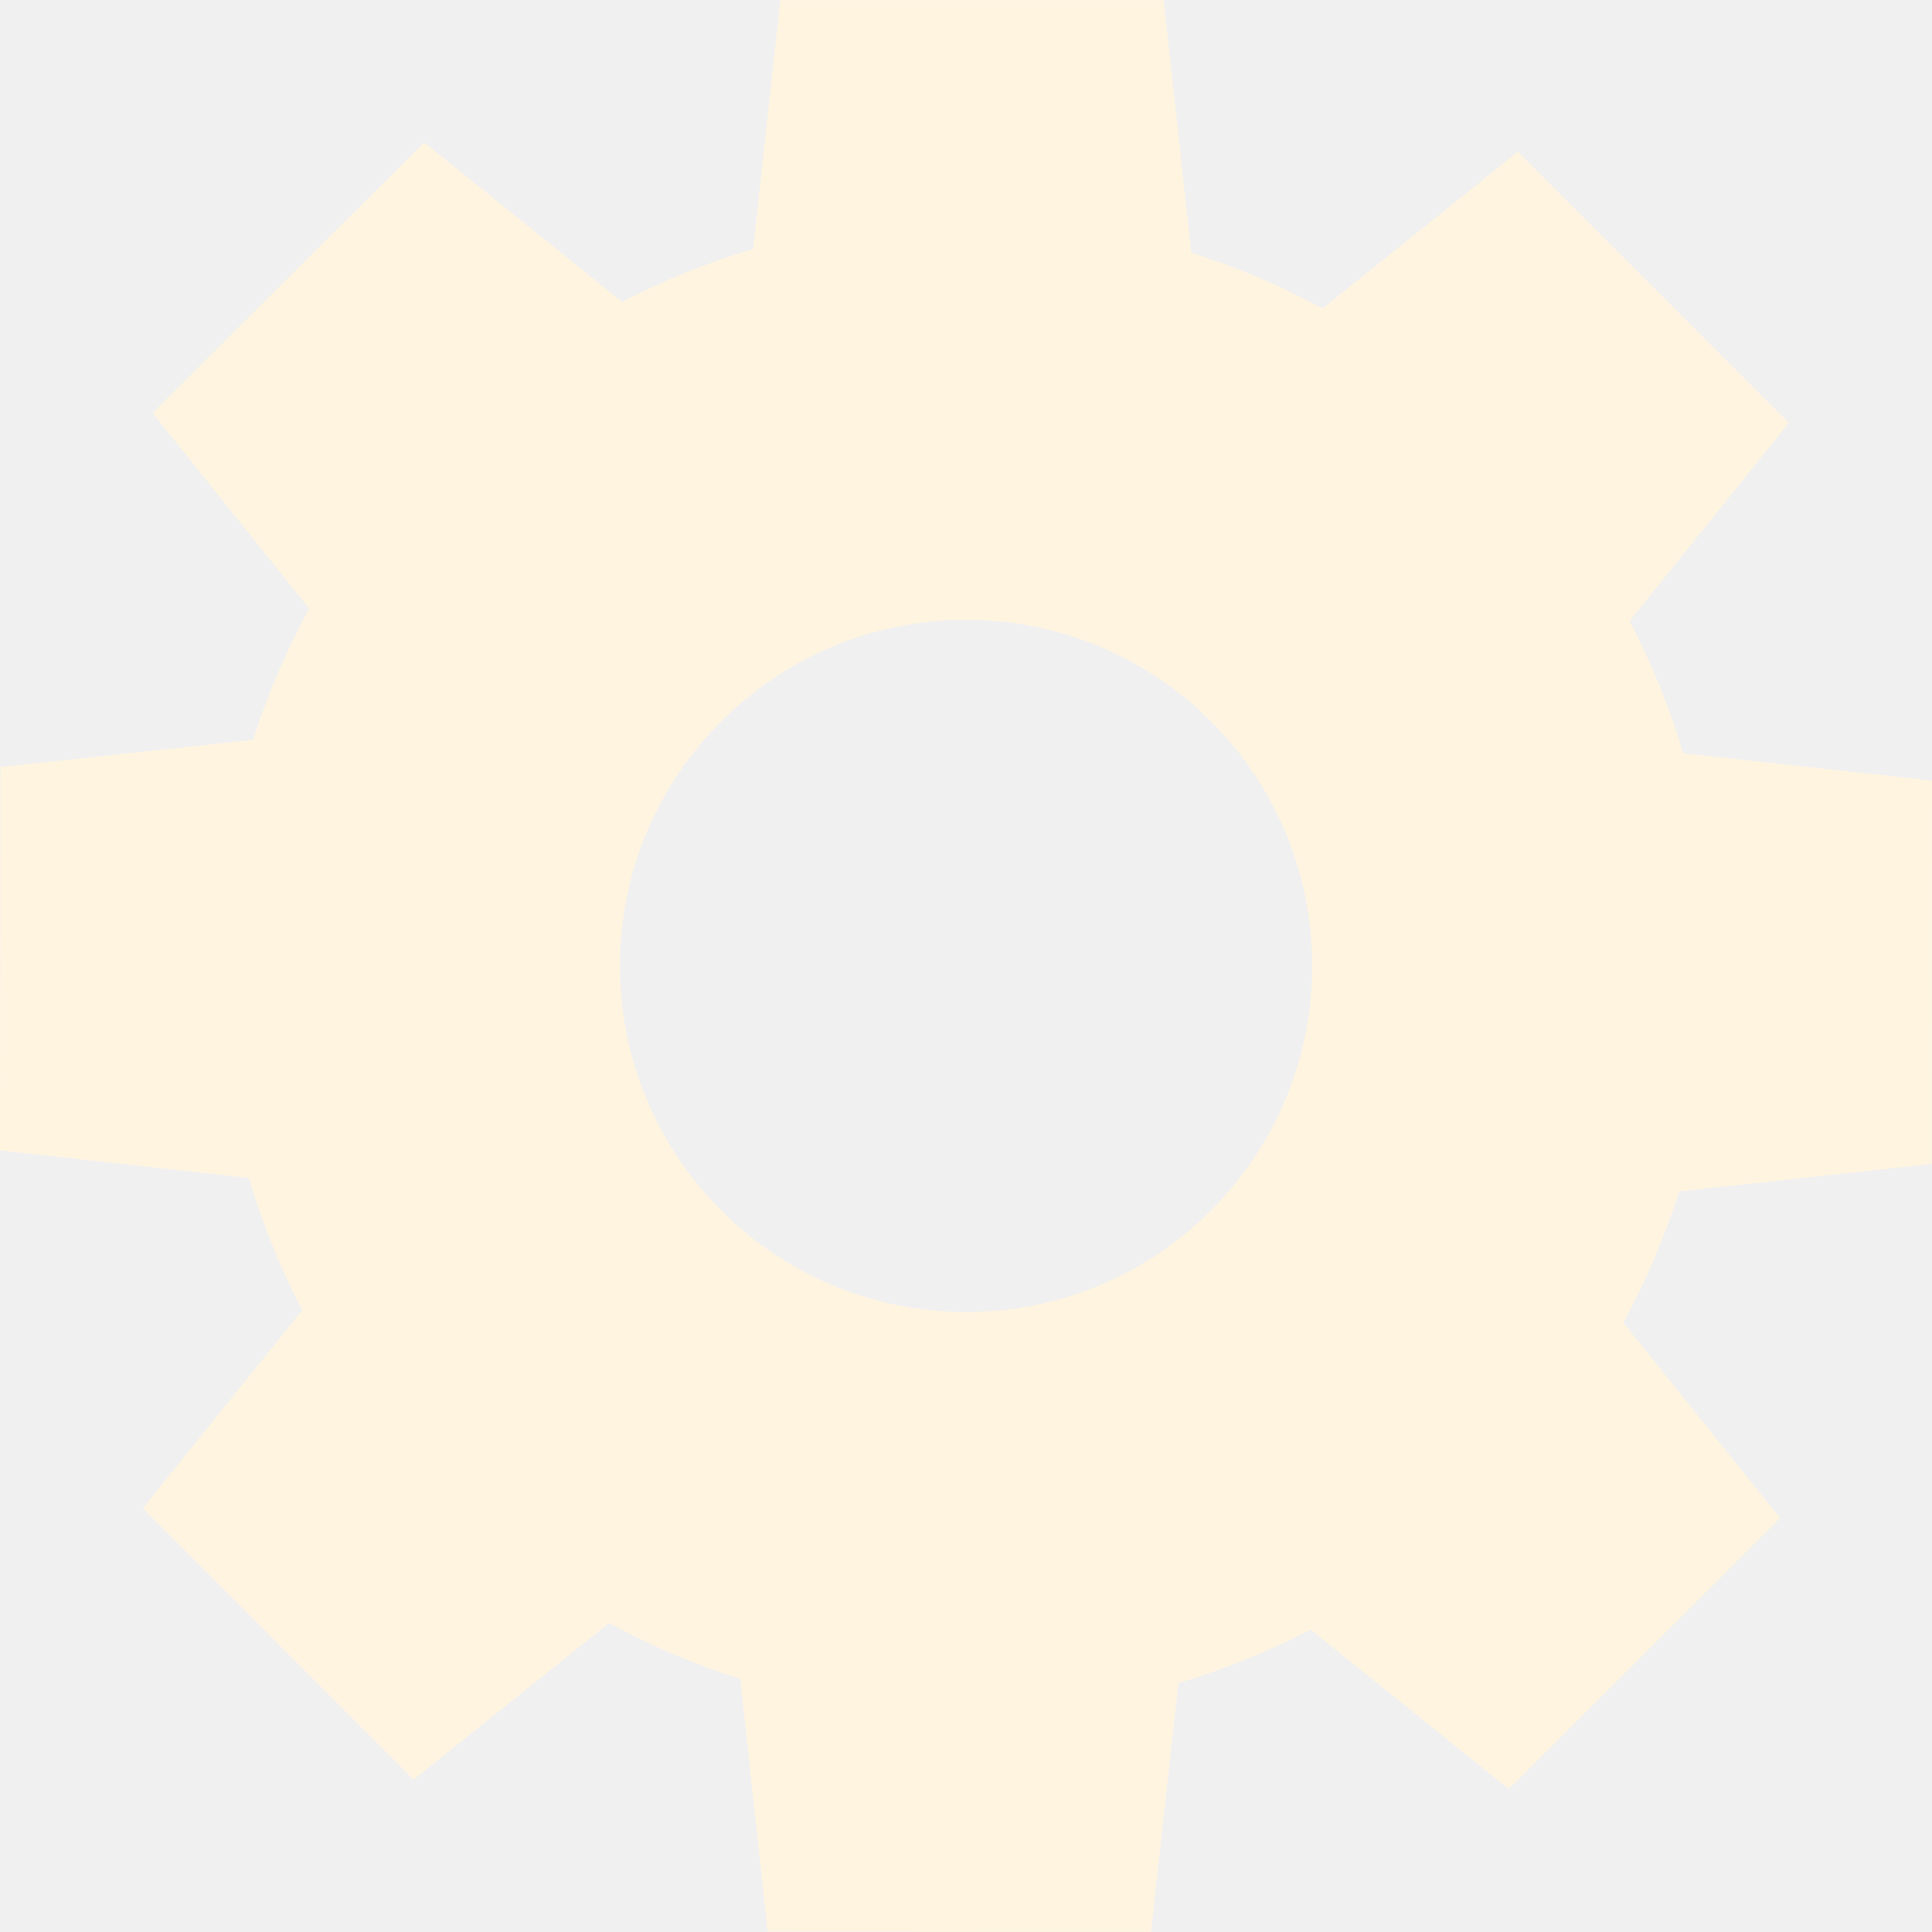
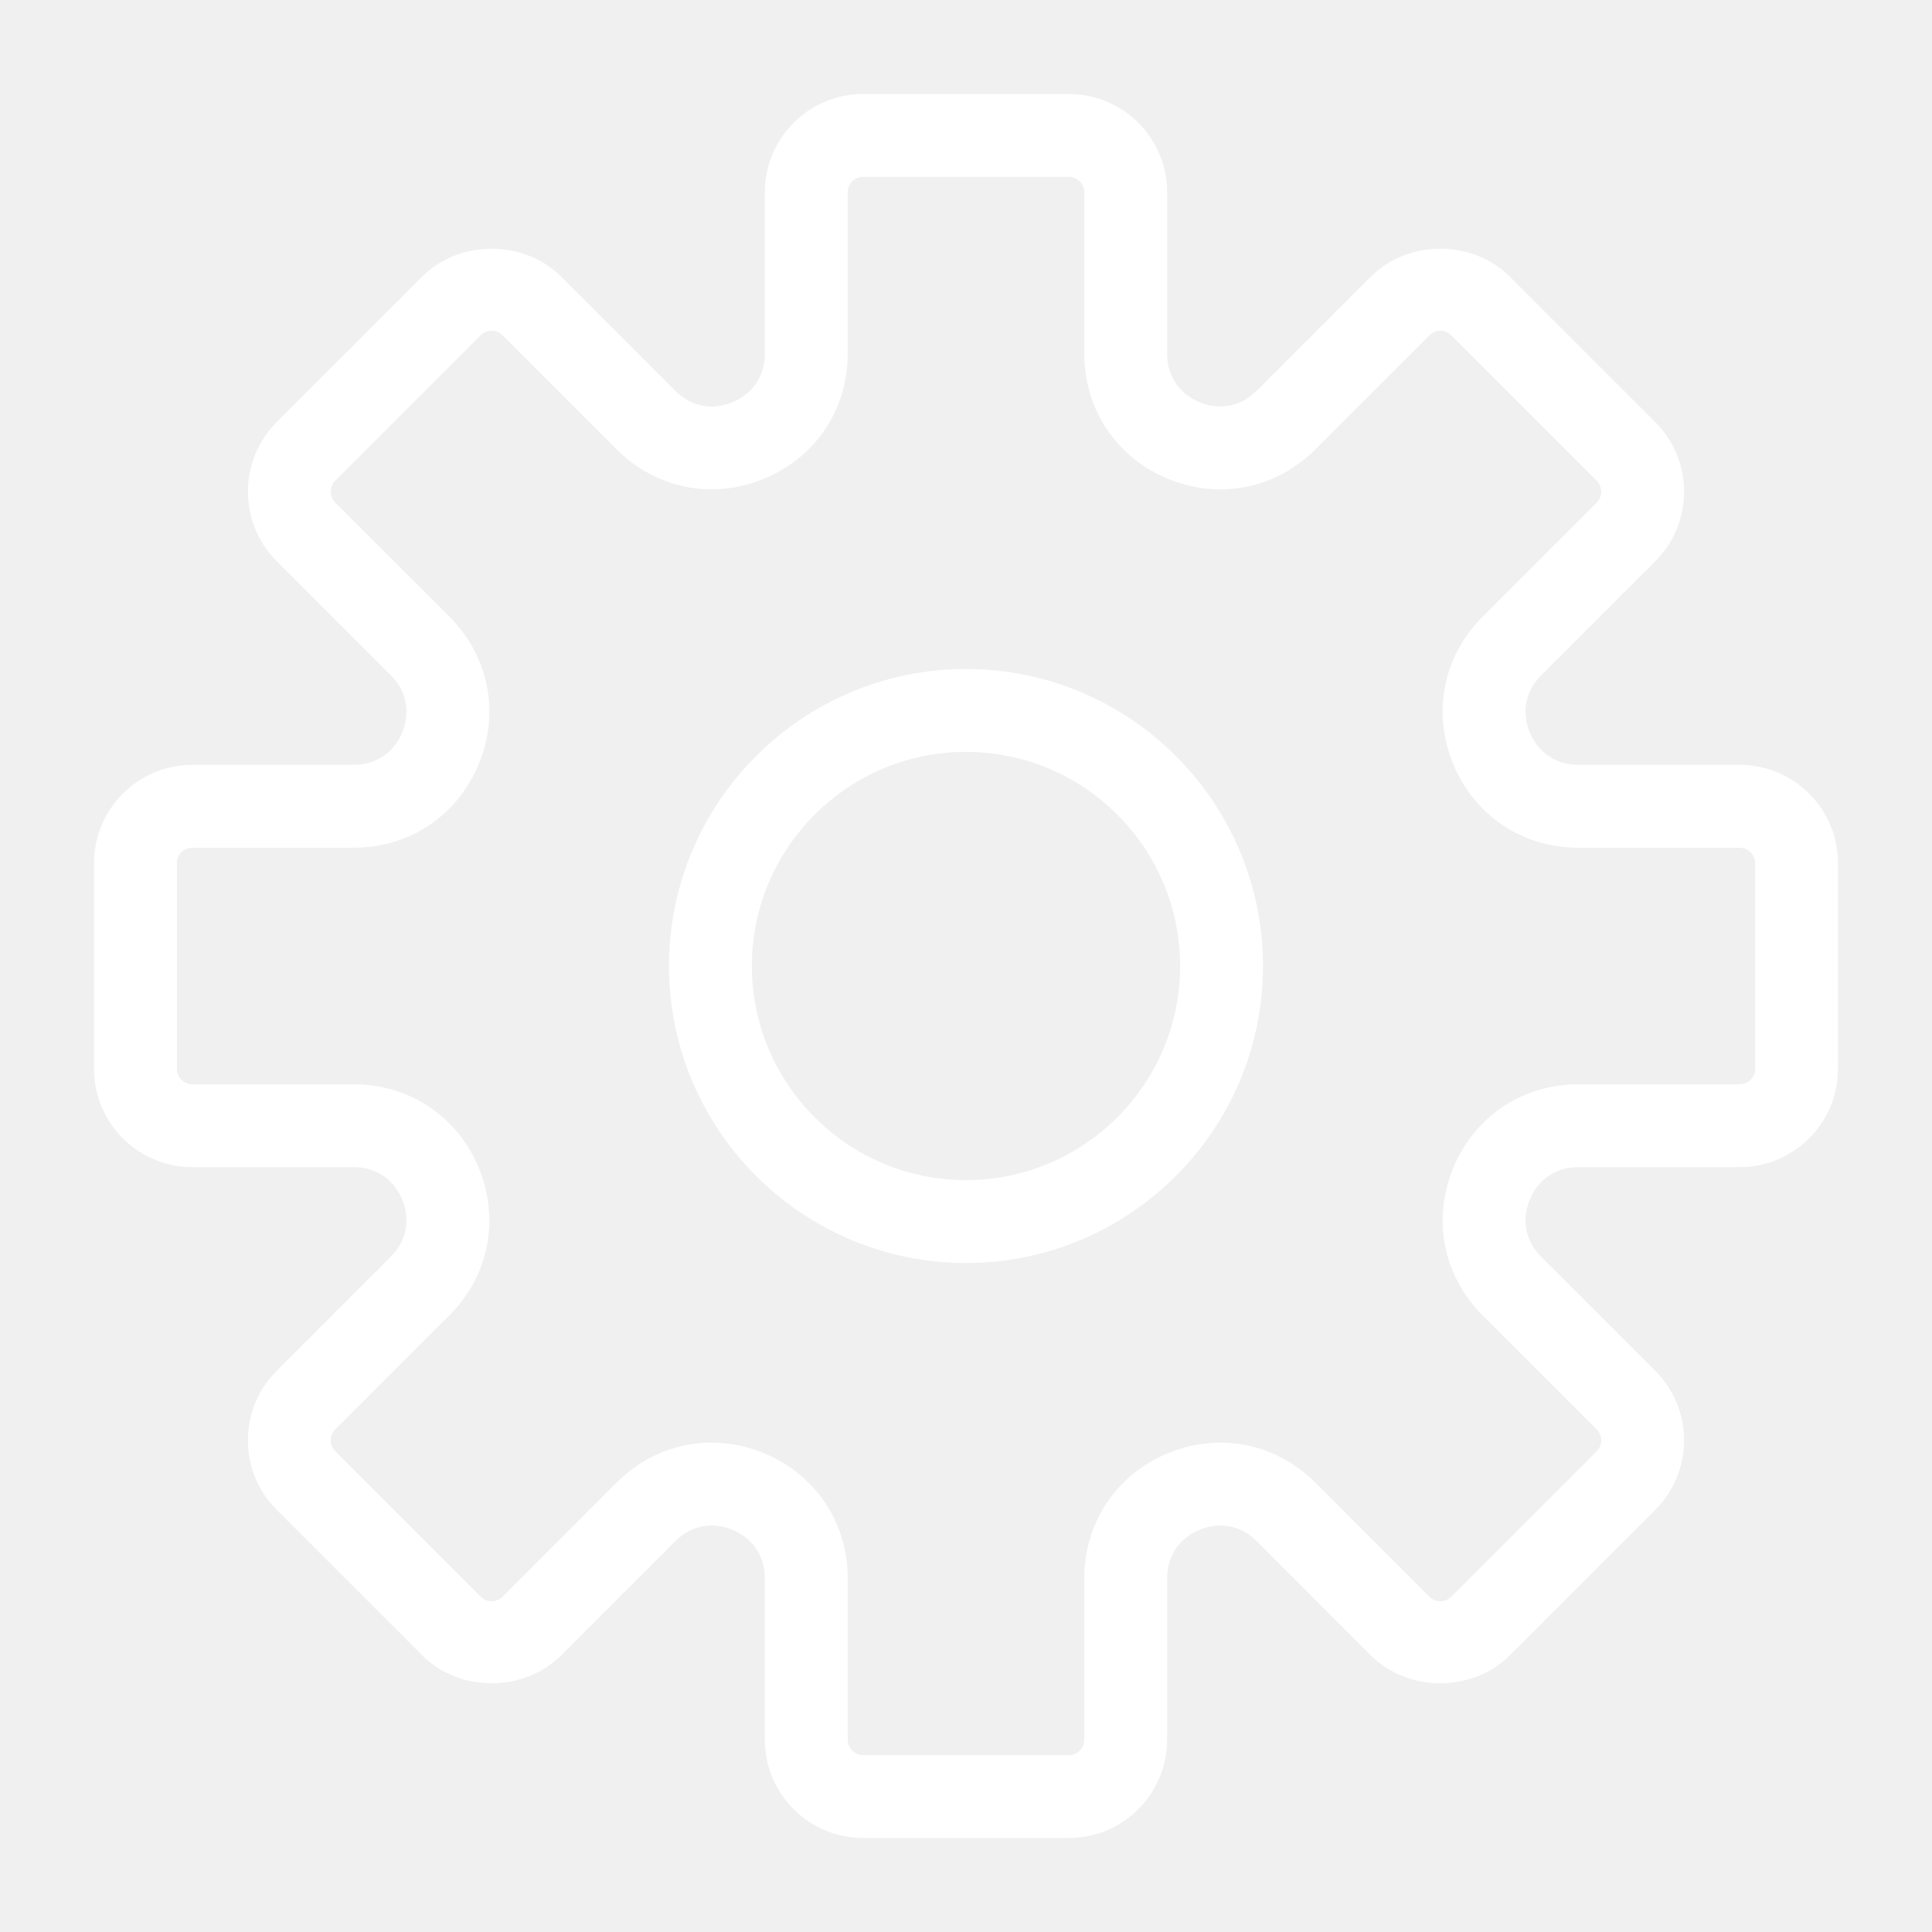
- <svg xmlns="http://www.w3.org/2000/svg" fill="#fff4e0" height="800px" width="800px" version="1.1" id="Layer_1" viewBox="0 0 512 512" xml:space="preserve">
-   <g>
+ <svg xmlns="http://www.w3.org/2000/svg" fill="#ffffff" height="800px" width="800px" version="1.1" id="Capa_1" viewBox="-3.24 -3.24 60.48 60.48" xml:space="preserve" stroke="#ffffff" stroke-width="0.594">
+   <g id="SVGRepo_bgCarrier" stroke-width="0" />
+   <g id="SVGRepo_tracerCarrier" stroke-linecap="round" stroke-linejoin="round" />
+   <g id="SVGRepo_iconCarrier">
    <g>
-       <path d="M511.956,308.448L512,206.866l-65.97-7.239c-3.584-12.101-8.323-23.822-14.165-35.037l42.198-52.531l-71.812-71.845    L350.48,81.766c-11.115-6.041-22.751-10.987-34.783-14.783l-7.318-66.961H206.797l-7.21,65.973    c-11.988,3.556-23.608,8.248-34.726,14.021l-52.475-42.265l-71.938,71.72l41.484,51.825c-6.058,11.109-11.02,22.741-14.831,34.763    L0.134,203.29L0,304.872l65.963,7.295c3.573,12.101,8.301,23.826,14.135,35.049L37.856,399.71l71.751,71.907l51.807-41.507    c11.112,6.052,22.744,11.008,34.769,14.815l7.261,66.966l101.582,0.088l7.266-65.967c12.1-3.578,23.826-8.313,35.043-14.149    l52.513,42.22l71.876-71.783l-41.529-51.788c6.046-11.112,10.997-22.747,14.8-34.777L511.956,308.448z M256.021,347.705    c-50.659,0-91.727-41.068-91.727-91.727s41.068-91.727,91.727-91.727c50.659,0,91.727,41.068,91.727,91.727    S306.681,347.705,256.021,347.705z" fill="#fff4e0" />
+       <path d="M51.22,21h-5.052c-0.812,0-1.481-0.447-1.792-1.197s-0.153-1.54,0.42-2.114l3.572-3.571 c0.525-0.525,0.814-1.224,0.814-1.966c0-0.743-0.289-1.441-0.814-1.967l-4.553-4.553c-1.05-1.05-2.881-1.052-3.933,0l-3.571,3.571 c-0.574,0.573-1.366,0.733-2.114,0.421C33.447,9.313,33,8.644,33,7.832V2.78C33,1.247,31.753,0,30.22,0H23.78 C22.247,0,21,1.247,21,2.78v5.052c0,0.812-0.447,1.481-1.197,1.792c-0.748,0.313-1.54,0.152-2.114-0.421l-3.571-3.571 c-1.052-1.052-2.883-1.05-3.933,0l-4.553,4.553c-0.525,0.525-0.814,1.224-0.814,1.967c0,0.742,0.289,1.44,0.814,1.966l3.572,3.571 c0.573,0.574,0.73,1.364,0.42,2.114S8.644,21,7.832,21H2.78C1.247,21,0,22.247,0,23.78v6.439C0,31.753,1.247,33,2.78,33h5.052 c0.812,0,1.481,0.447,1.792,1.197s0.153,1.54-0.42,2.114l-3.572,3.571c-0.525,0.525-0.814,1.224-0.814,1.966 c0,0.743,0.289,1.441,0.814,1.967l4.553,4.553c1.051,1.051,2.881,1.053,3.933,0l3.571-3.572c0.574-0.573,1.363-0.731,2.114-0.42 c0.75,0.311,1.197,0.98,1.197,1.792v5.052c0,1.533,1.247,2.78,2.78,2.78h6.439c1.533,0,2.78-1.247,2.78-2.78v-5.052 c0-0.812,0.447-1.481,1.197-1.792c0.751-0.312,1.54-0.153,2.114,0.42l3.571,3.572c1.052,1.052,2.883,1.05,3.933,0l4.553-4.553 c0.525-0.525,0.814-1.224,0.814-1.967c0-0.742-0.289-1.44-0.814-1.966l-3.572-3.571c-0.573-0.574-0.73-1.364-0.42-2.114 S45.356,33,46.168,33h5.052c1.533,0,2.78-1.247,2.78-2.78V23.78C54,22.247,52.753,21,51.22,21z M52,30.22 C52,30.65,51.65,31,51.22,31h-5.052c-1.624,0-3.019,0.932-3.64,2.432c-0.622,1.5-0.295,3.146,0.854,4.294l3.572,3.571 c0.305,0.305,0.305,0.8,0,1.104l-4.553,4.553c-0.304,0.304-0.799,0.306-1.104,0l-3.571-3.572c-1.149-1.149-2.794-1.474-4.294-0.854 c-1.5,0.621-2.432,2.016-2.432,3.64v5.052C31,51.65,30.65,52,30.22,52H23.78C23.35,52,23,51.65,23,51.22v-5.052 c0-1.624-0.932-3.019-2.432-3.64c-0.503-0.209-1.021-0.311-1.533-0.311c-1.014,0-1.997,0.4-2.761,1.164l-3.571,3.572 c-0.306,0.306-0.801,0.304-1.104,0l-4.553-4.553c-0.305-0.305-0.305-0.8,0-1.104l3.572-3.571c1.148-1.148,1.476-2.794,0.854-4.294 C10.851,31.932,9.456,31,7.832,31H2.78C2.35,31,2,30.65,2,30.22V23.78C2,23.35,2.35,23,2.78,23h5.052 c1.624,0,3.019-0.932,3.64-2.432c0.622-1.5,0.295-3.146-0.854-4.294l-3.572-3.571c-0.305-0.305-0.305-0.8,0-1.104l4.553-4.553 c0.304-0.305,0.799-0.305,1.104,0l3.571,3.571c1.147,1.147,2.792,1.476,4.294,0.854C22.068,10.851,23,9.456,23,7.832V2.78 C23,2.35,23.35,2,23.78,2h6.439C30.65,2,31,2.35,31,2.78v5.052c0,1.624,0.932,3.019,2.432,3.64 c1.502,0.622,3.146,0.294,4.294-0.854l3.571-3.571c0.306-0.305,0.801-0.305,1.104,0l4.553,4.553c0.305,0.305,0.305,0.8,0,1.104 l-3.572,3.571c-1.148,1.148-1.476,2.794-0.854,4.294c0.621,1.5,2.016,2.432,3.64,2.432h5.052C51.65,23,52,23.35,52,23.78V30.22z" />
+       <path d="M27,18c-4.963,0-9,4.037-9,9s4.037,9,9,9s9-4.037,9-9S31.963,18,27,18z M27,34c-3.859,0-7-3.141-7-7s3.141-7,7-7 s7,3.141,7,7S30.859,34,27,34z" />
    </g>
  </g>
</svg>
